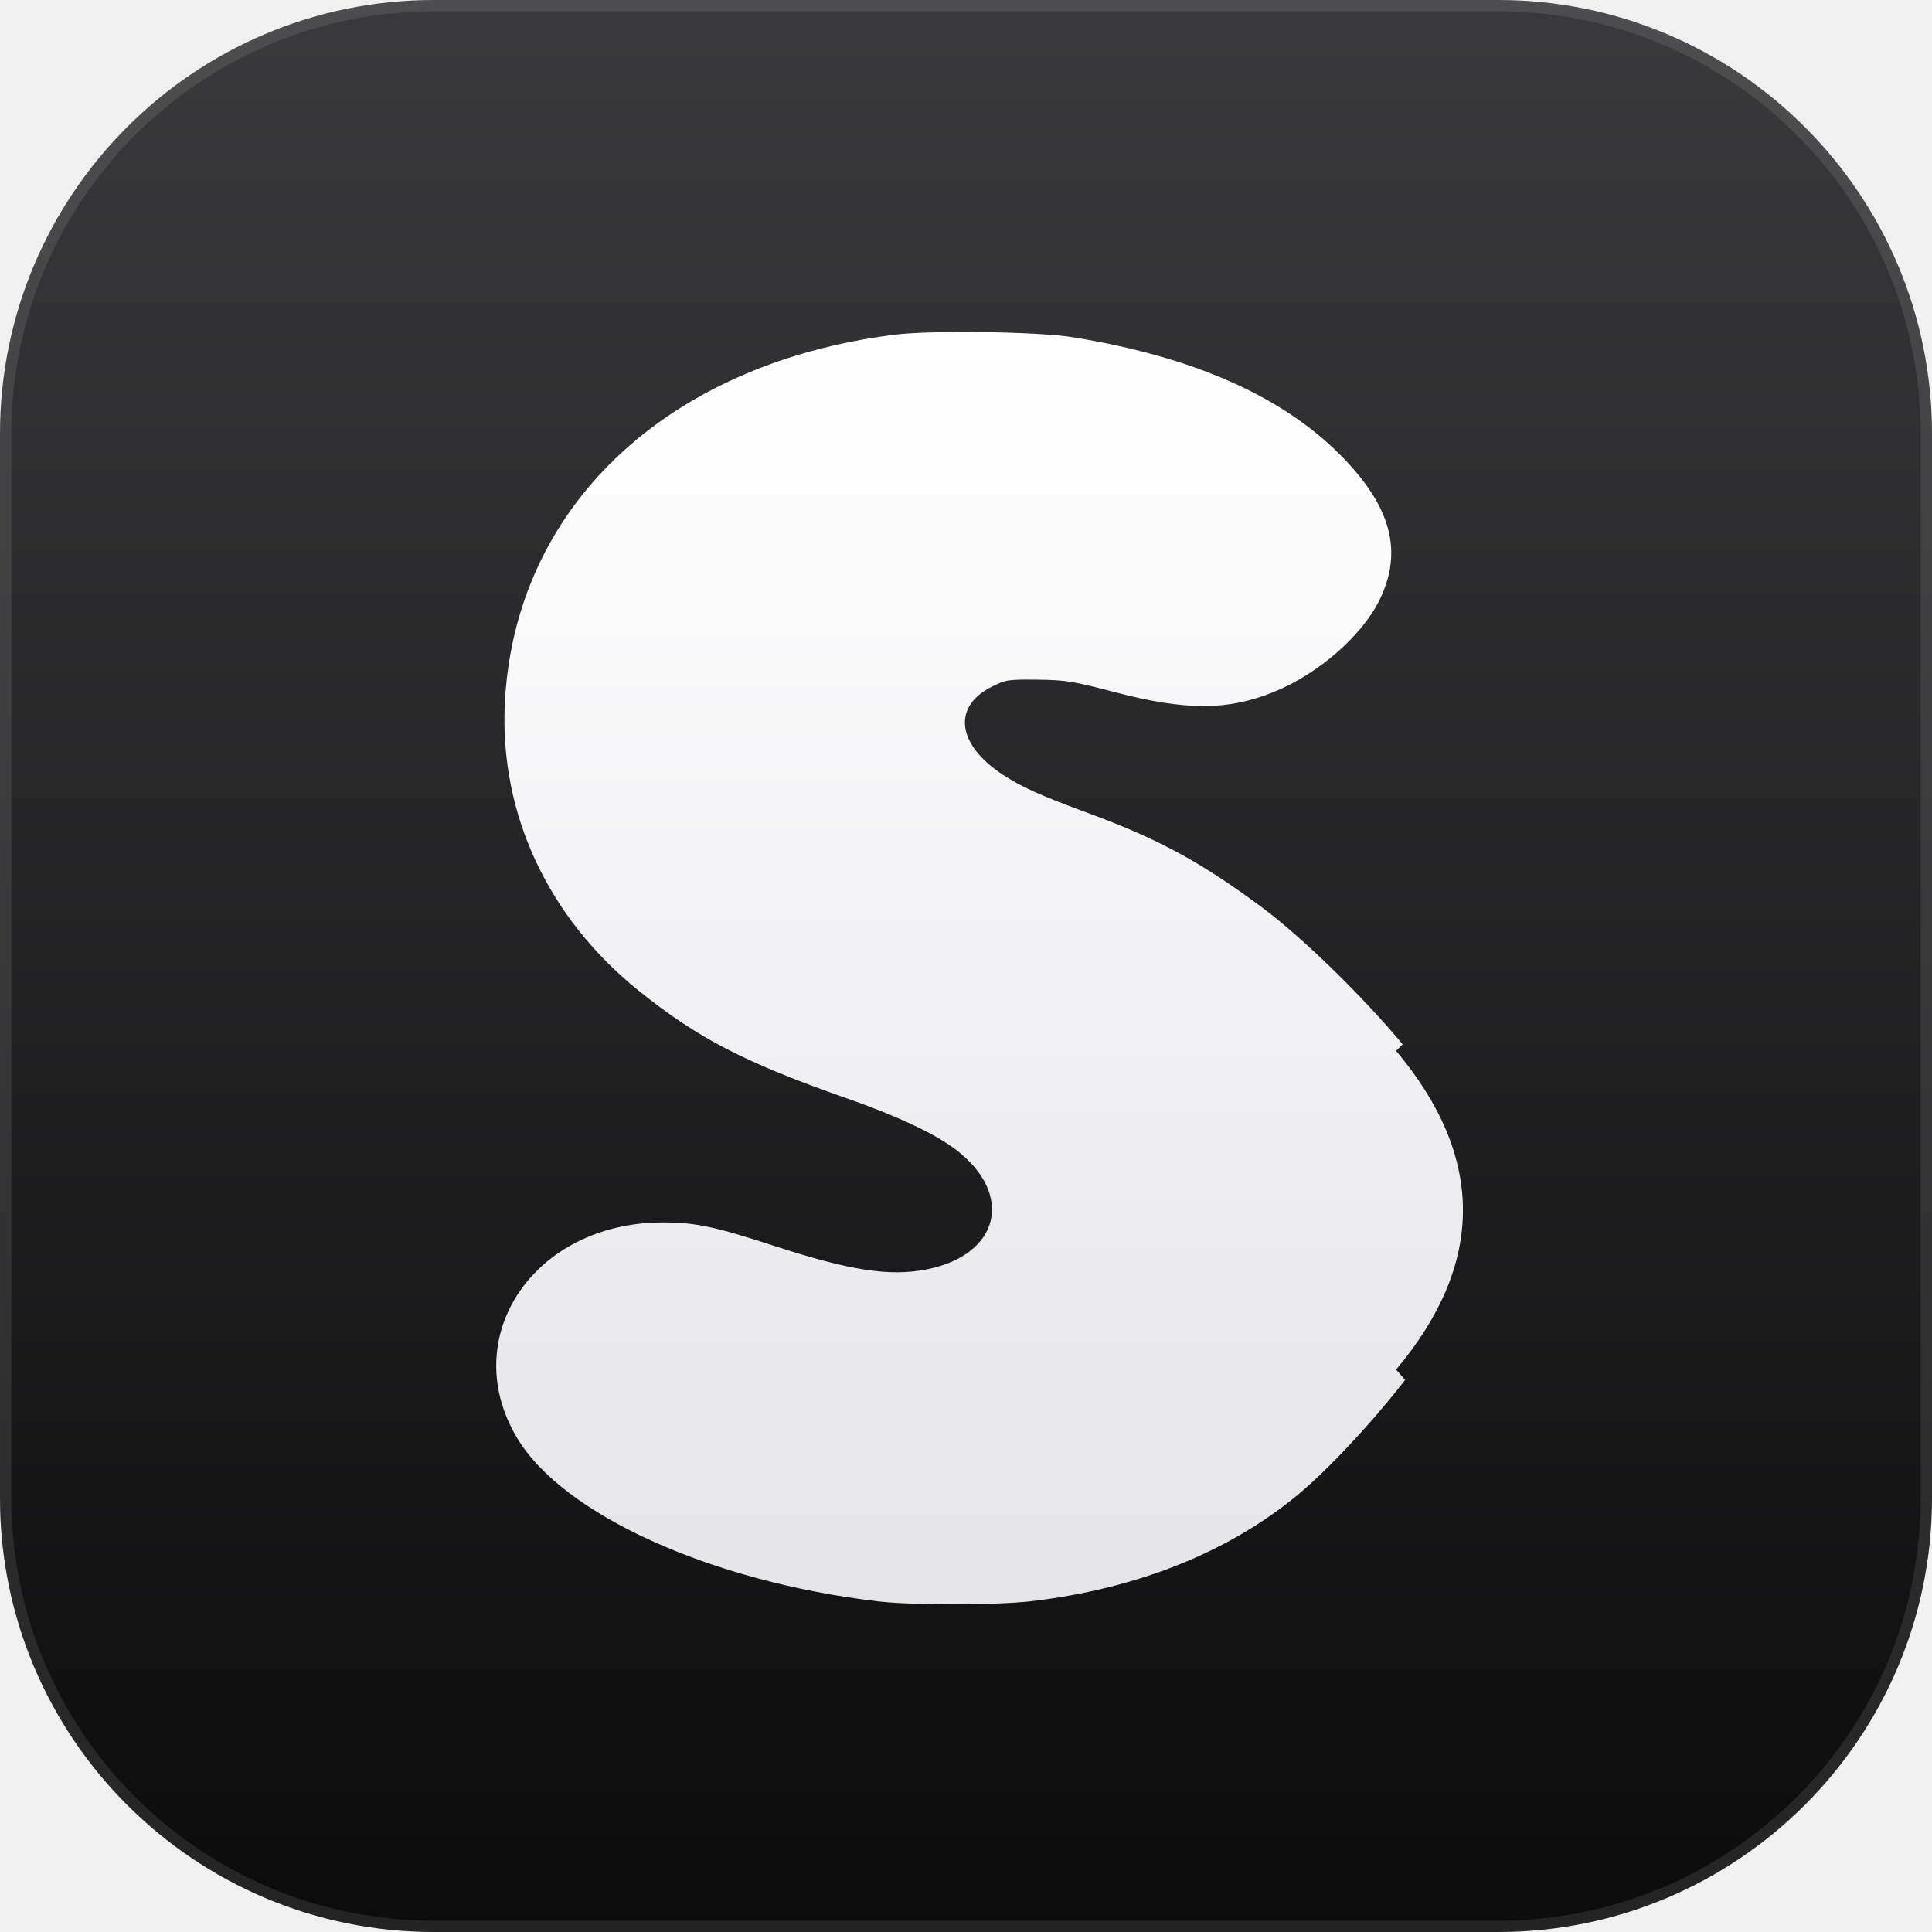
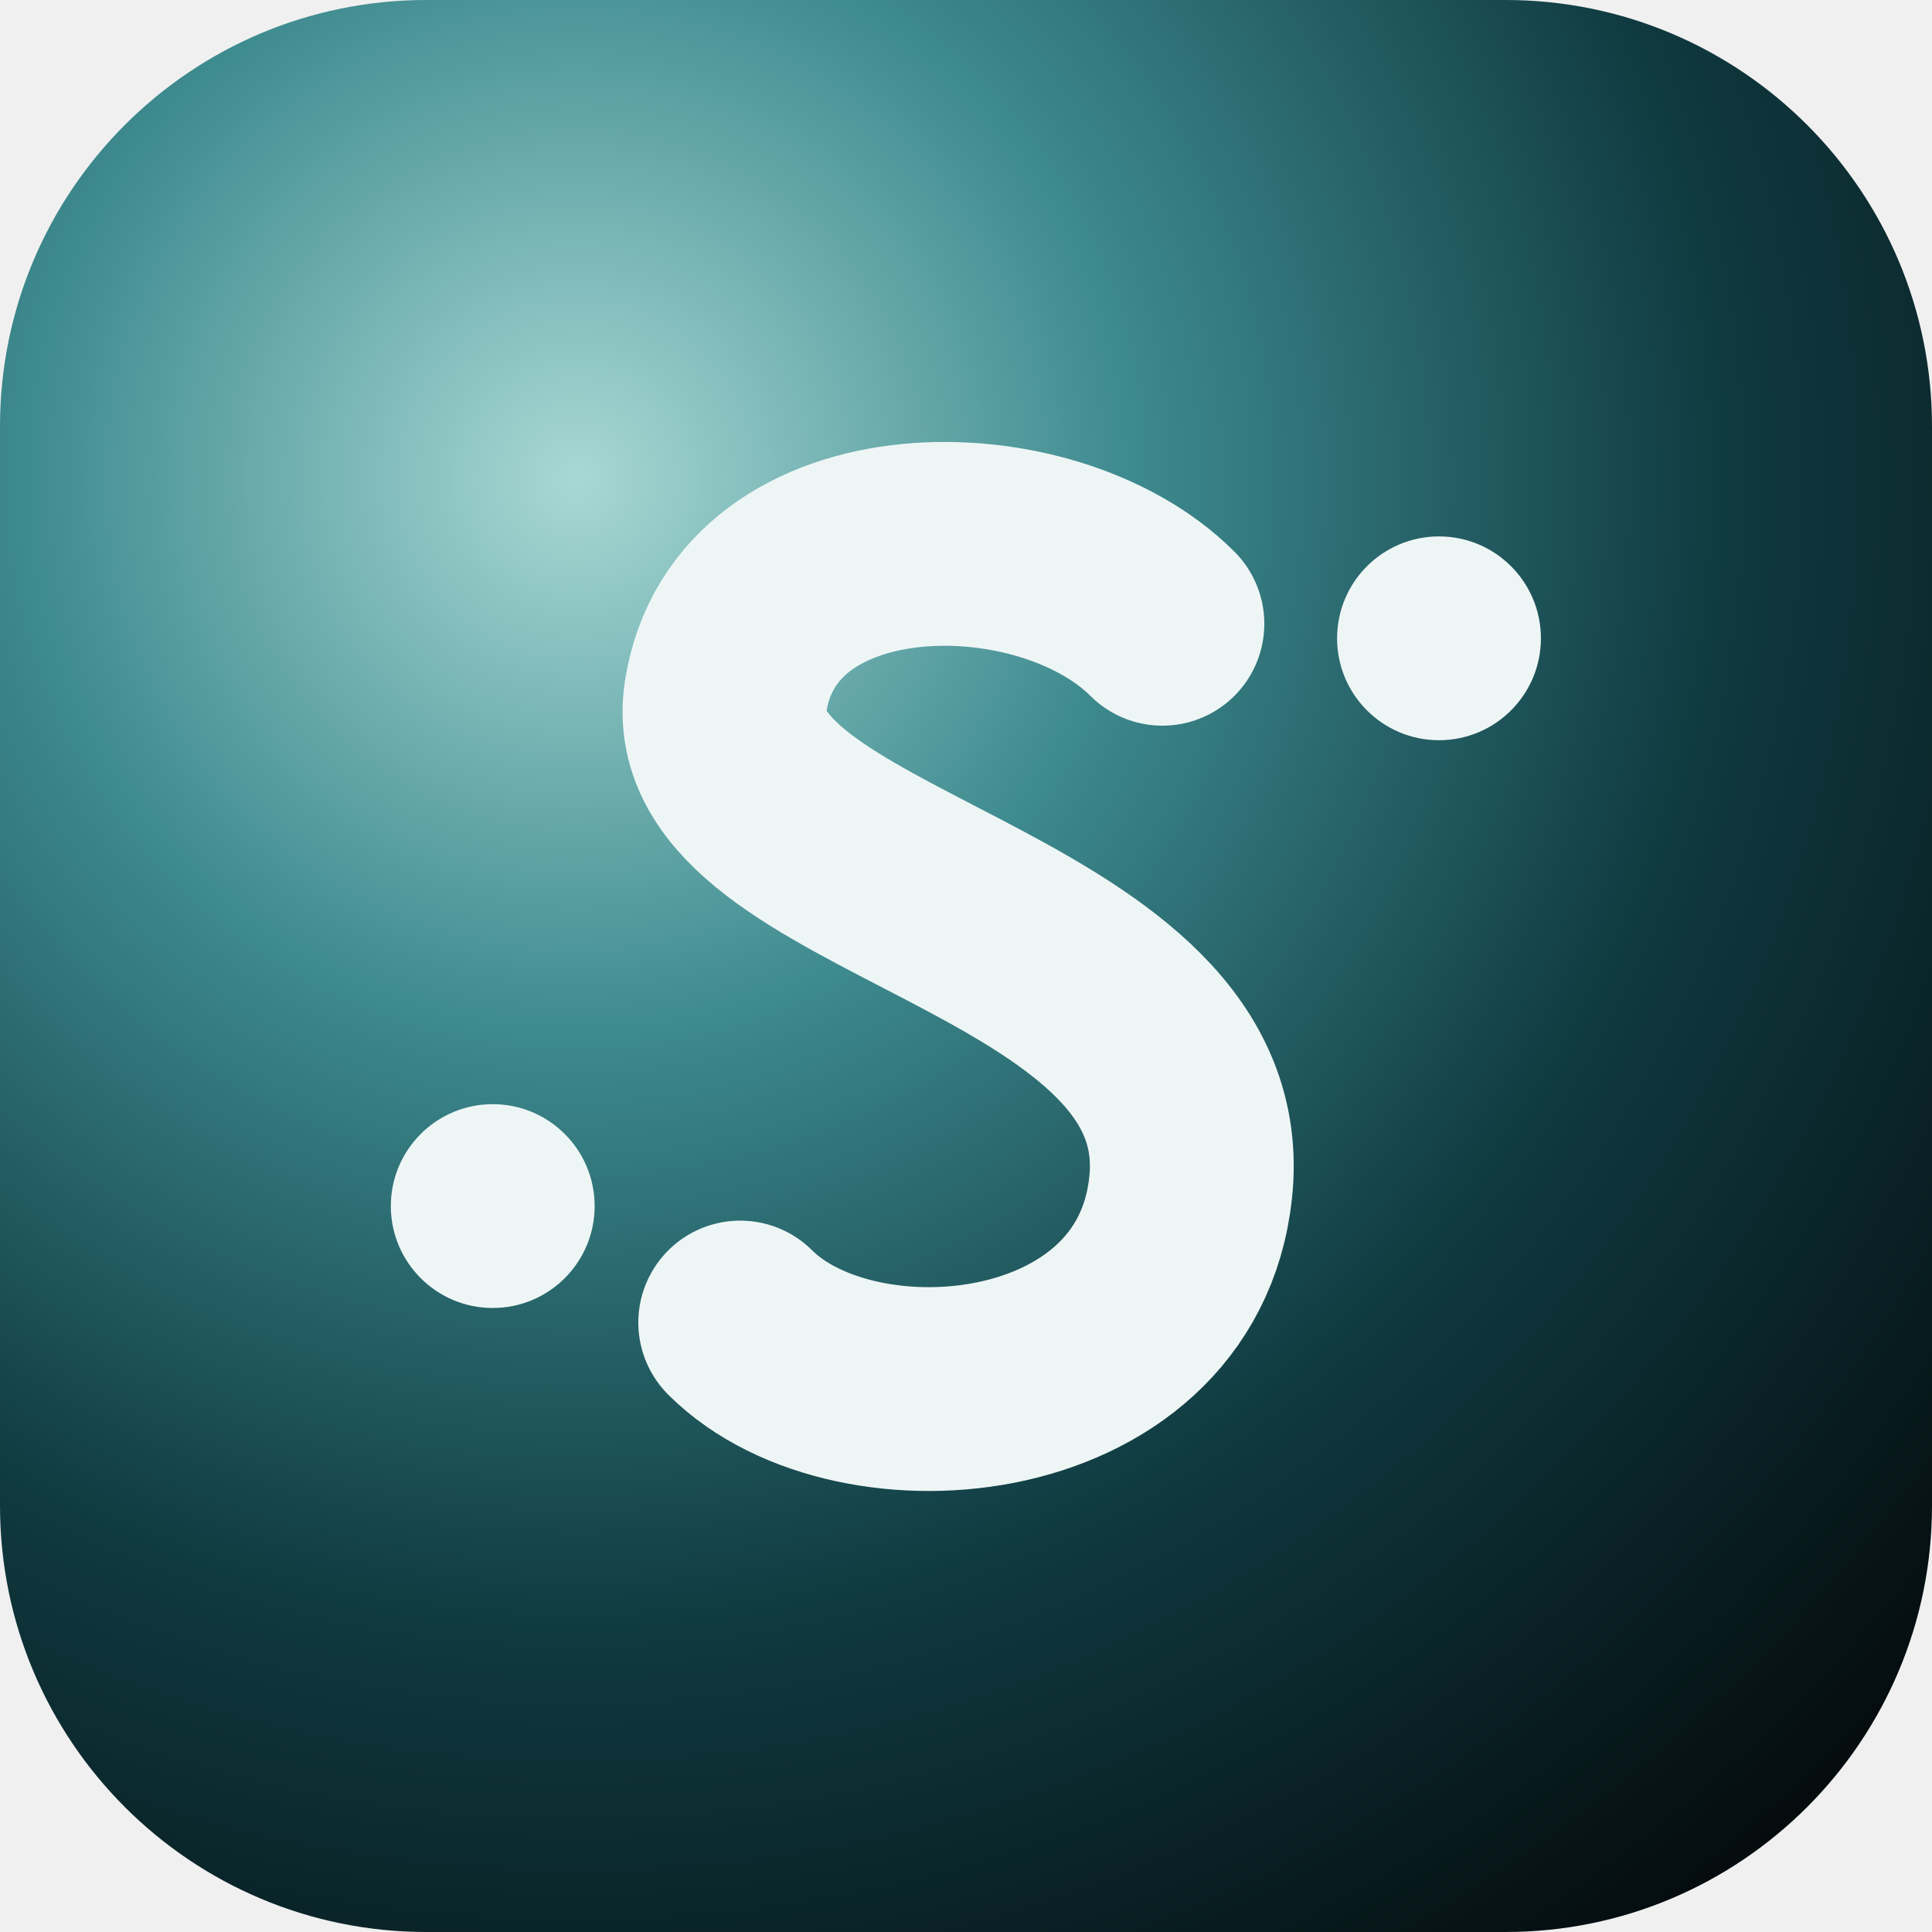
<svg xmlns="http://www.w3.org/2000/svg" viewBox="0 0 512 512">
  <defs>
-     <linearGradient id="bg" x1="0" y1="0" x2="0" y2="1">
-       <stop offset="0" stop-color="#3a3a3c" />
-       <stop offset="1" stop-color="#0b0b0c" />
-     </linearGradient>
-     <linearGradient id="fg" x1="0" y1="0" x2="0" y2="1">
-       <stop offset="0" stop-color="#ffffff" />
-       <stop offset="1" stop-color="#e4e4e9" />
-     </linearGradient>
-     <clipPath id="c">
-       <path d="M600 1700 H1128 V2080 L1088 2120 Q1140 2182 1088 2244 L1128 2290 V2500 H600 Z" />
-     </clipPath>
+     <radialGradient id="bg" cx="0.3" cy="0.25" r="0.95">
+       <stop offset="0" stop-color="#a8d8d4" />
+       <stop offset="0.3" stop-color="#3d8a8f" />
+       <stop offset="0.62" stop-color="#0f3a40" />
+       <stop offset="1" stop-color="#04090b" />
+     </radialGradient>
  </defs>
-   <rect width="512" height="512" rx="115" fill="url(#bg)" />
-   <rect x="1.5" y="1.5" width="509" height="509" rx="113.5" fill="none" stroke="#fff" stroke-opacity=".10" stroke-width="3" />
-   <g transform="translate(-371.26 -1165.85) scale(0.68129)">
-     <path d="M 892.708 1841.460 C 803.799 1852.737, 744.670 1908.982, 741.281 1985.500 C 739.394 2028.102, 758.250 2068.329, 793.347 2096.576 C 816.424 2115.150, 834.548 2124.521, 874.500 2138.535 C 894.043 2145.391, 908.508 2152.188, 916.589 2158.312 C 939.642 2175.785, 933.857 2199.469, 905.171 2205.058 C 890.932 2207.832, 875.398 2205.427, 846.327 2195.947 C 822.961 2188.327, 815.224 2186.703, 802.500 2186.744 C 752.618 2186.905, 722.693 2231.267, 746.011 2270.482 C 763.768 2300.343, 821.452 2326.485, 886.500 2334.150 C 899.538 2335.686, 932.660 2335.655, 946 2334.094 C 987.234 2329.270, 1023.030 2314.949, 1050.006 2292.485 C 1061.175 2283.184, 1077.110 2266.270, 1089.503 2250.562 C 1095.552 2242.896, 1103.200 2233.238, 1106.500 2229.099 C 1121.881 2209.807, 1126.130 2212.623, 1139.545 2251 C 1152.373 2287.700, 1160.297 2300.365, 1177.720 2312.019 C 1189.050 2319.597, 1198.449 2322.246, 1214.500 2322.386 C 1229.808 2322.520, 1235.227 2321.402, 1246.980 2315.686 C 1261.344 2308.700, 1272.847 2295.373, 1278.515 2279.151 C 1285.244 2259.891, 1286 2248.260, 1286 2164.026 C 1286 2079.132, 1286.795 2064.415, 1292.583 2042.130 C 1301.580 2007.487, 1326.250 1983.073, 1357.978 1977.412 C 1383.544 1972.850, 1408.066 1980.838, 1427.047 1999.912 C 1442.348 2015.286, 1450.134 2032.659, 1454.649 2061.500 C 1455.930 2069.685, 1456.359 2087.565, 1457.010 2160 C 1457.825 2250.653, 1457.909 2252.551, 1461.915 2270.185 C 1467.375 2294.219, 1483.418 2312.500, 1505.285 2319.604 C 1515.035 2322.772, 1535.238 2323.553, 1545 2321.141 C 1570.391 2314.866, 1591.419 2292.888, 1599.443 2264.237 C 1604.645 2245.664, 1605.191 2232.632, 1604.720 2138.126 C 1604.205 2034.658, 1603.432 2023.263, 1594.849 1992.596 C 1583.932 1953.591, 1558.130 1911.482, 1530.723 1887.943 C 1506.085 1866.782, 1476.380 1852.359, 1444 1845.836 C 1434.017 1843.825, 1429.599 1843.523, 1410.500 1843.547 C 1385.561 1843.579, 1380.866 1844.204, 1347.500 1851.932 C 1316.934 1859.011, 1313.481 1859.503, 1295 1859.413 C 1281.149 1859.345, 1275.369 1858.800, 1259 1856.014 C 1235.752 1852.058, 1214.100 1851.419, 1201 1854.303 C 1176.428 1859.712, 1154.450 1879.944, 1144.991 1905.863 C 1138.294 1924.212, 1137.830 1935.208, 1142.091 1974.500 C 1144.969 2001.037, 1145.258 2057.776, 1142.640 2082.321 C 1138.361 2122.449, 1130.253 2146.817, 1120.597 2148.568 C 1117.088 2149.205, 1109.204 2141.326, 1095.013 2123 C 1080.426 2104.163, 1053.309 2077.199, 1036 2064.322 C 1012.532 2046.862, 995.844 2037.748, 969.500 2028.005 C 949.424 2020.580, 942.847 2017.645, 935.187 2012.690 C 917.313 2001.127, 915.243 1986.241, 930.434 1978.517 C 936.119 1975.626, 936.872 1975.505, 948.434 1975.622 C 959.388 1975.732, 962.158 1976.177, 978.500 1980.457 C 1006.203 1987.712, 1022.477 1987.698, 1040.423 1980.406 C 1057.650 1973.406, 1074.601 1958.677, 1081.493 1944.720 C 1090.829 1925.810, 1086.140 1908.246, 1066.445 1888.355 C 1043.587 1865.271, 1008.886 1849.967, 962.323 1842.435 C 948.616 1840.218, 907.085 1839.636, 892.708 1841.460 " clip-path="url(#c)" fill="url(#fg)" />
+   <rect width="512" height="512" rx="113" fill="url(#bg)" />
+   <g transform="translate(92 92) scale(1.929) translate(-16 -18)" fill="#eef6f5">
+     <path d="M128 56 C112 40 72 40 68 66 C64 92 134 96 132 132 C130 164 86 168 70 152" stroke="#eef6f5" stroke-width="28" stroke-linecap="round" fill="none" />
+     <circle cx="166" cy="58" r="14" />
+     <circle cx="36" cy="136" r="14" />
  </g>
</svg>
